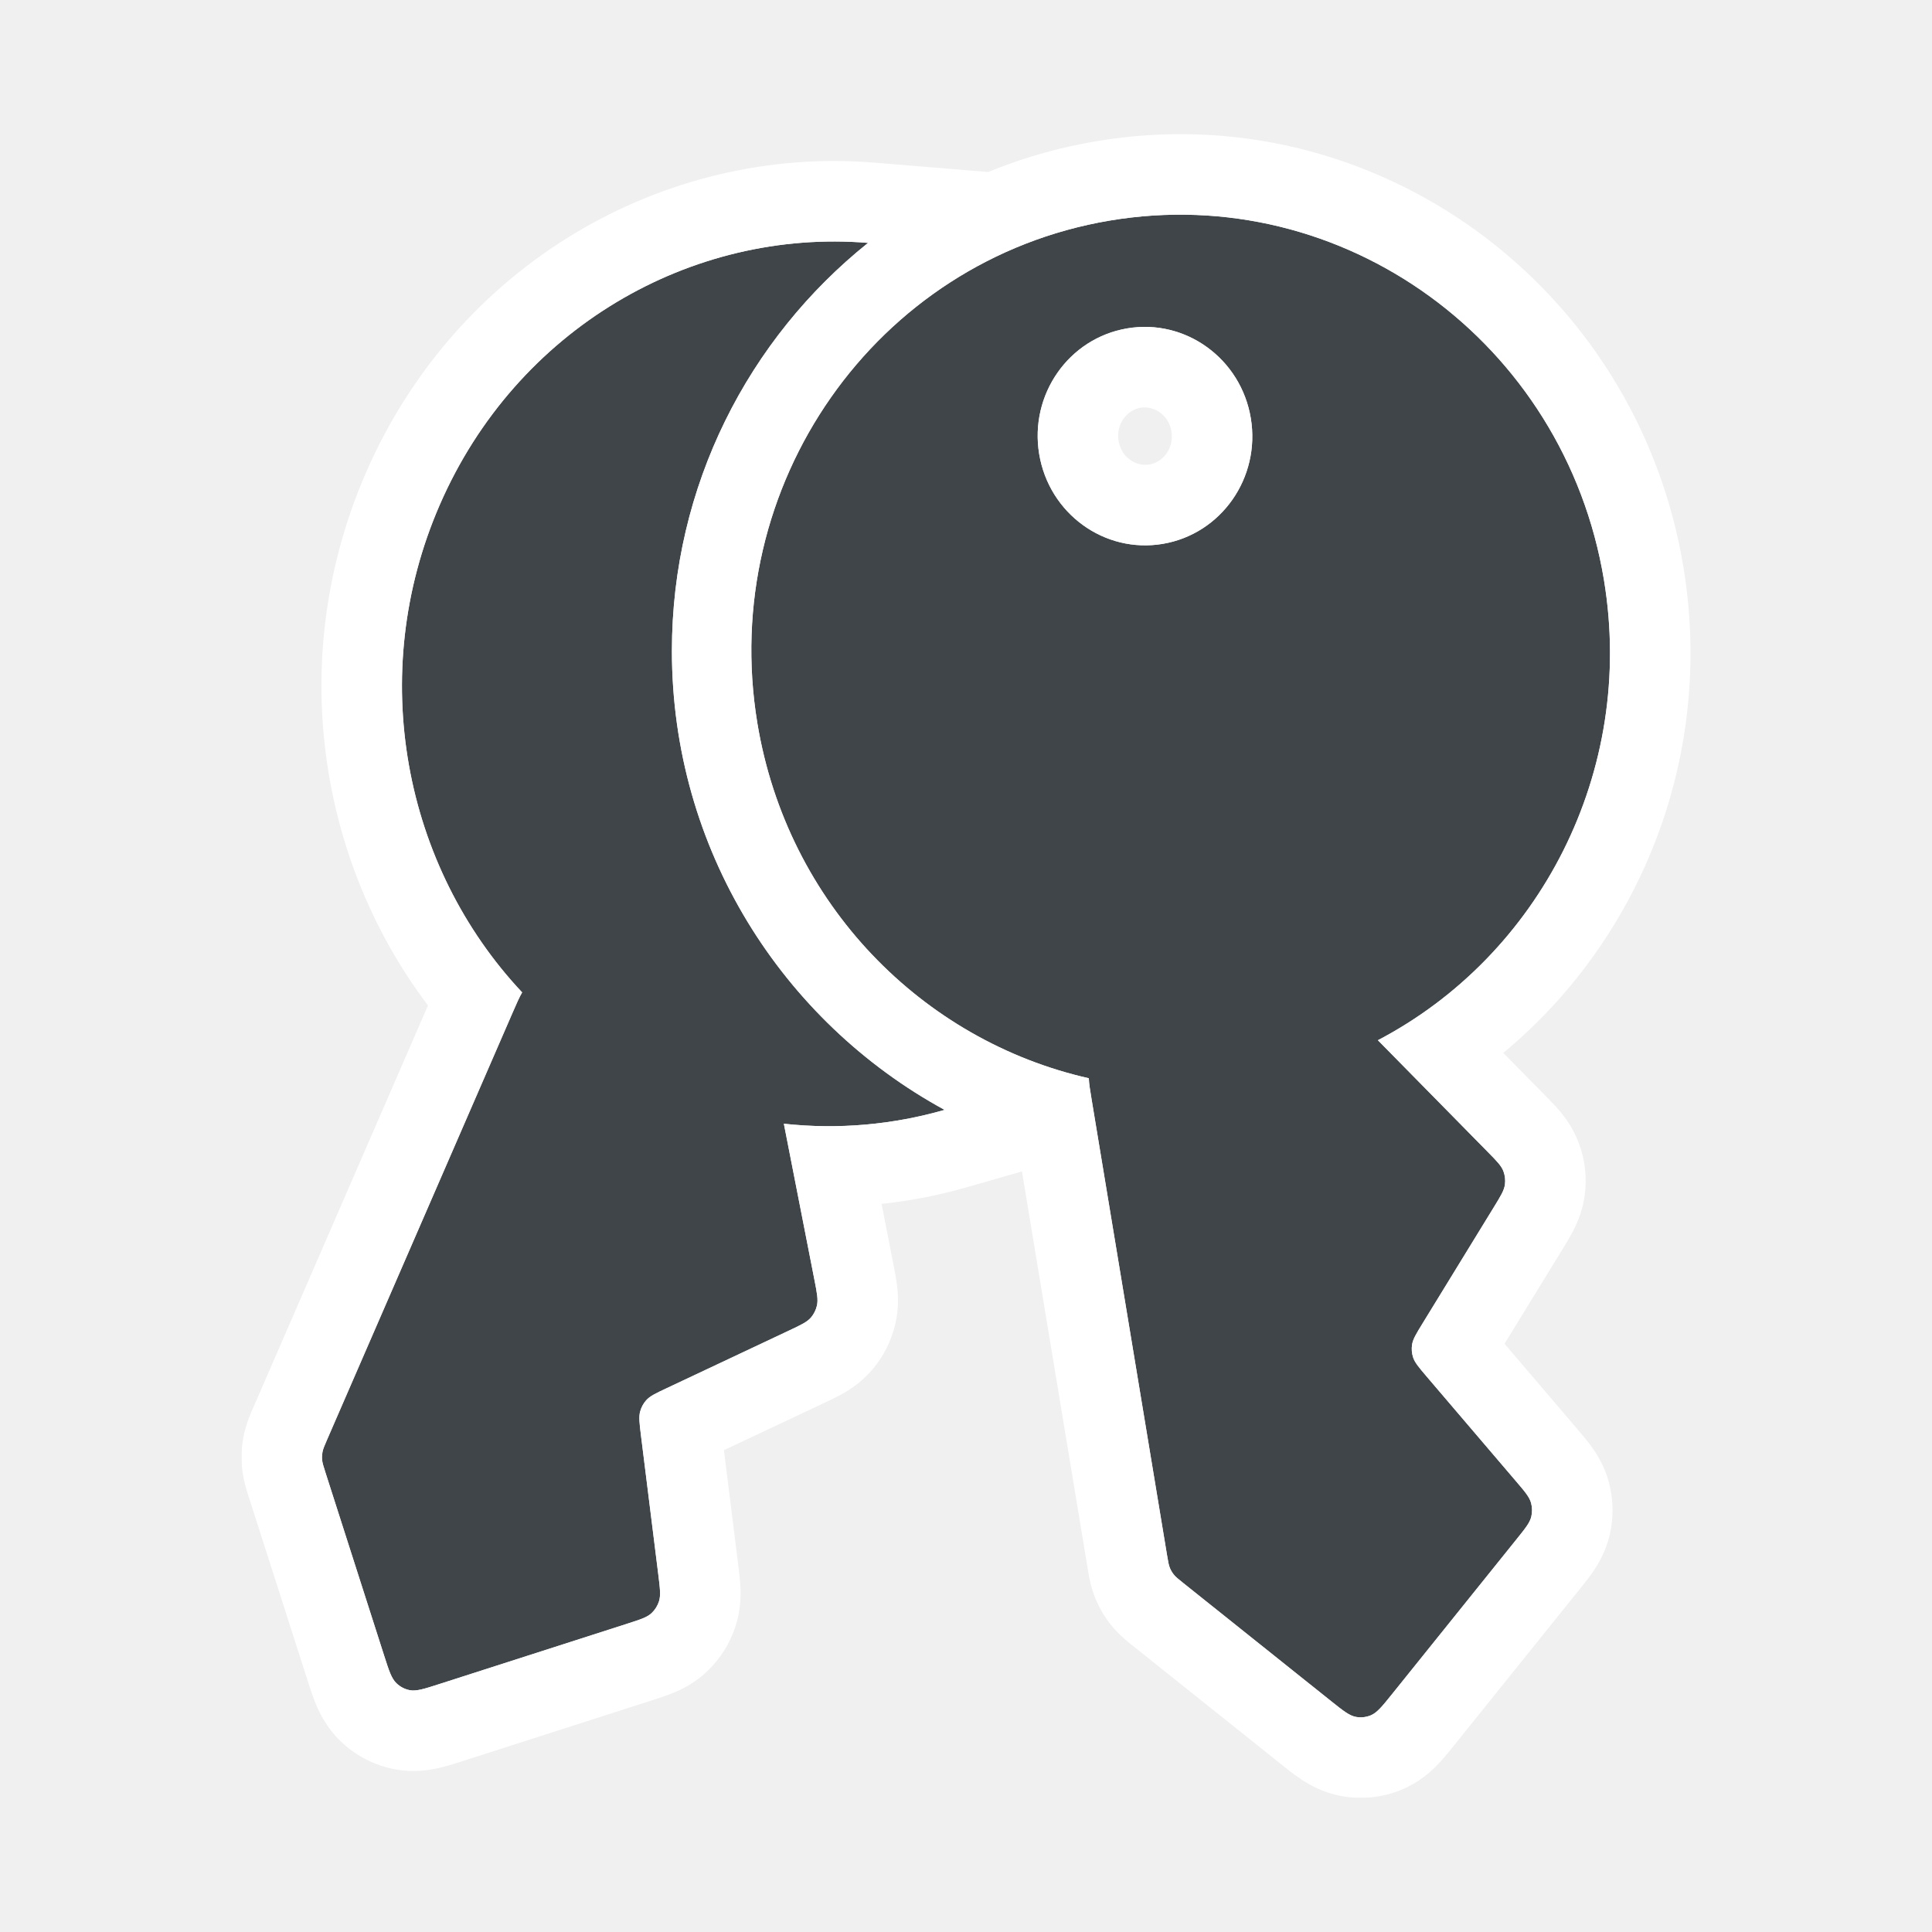
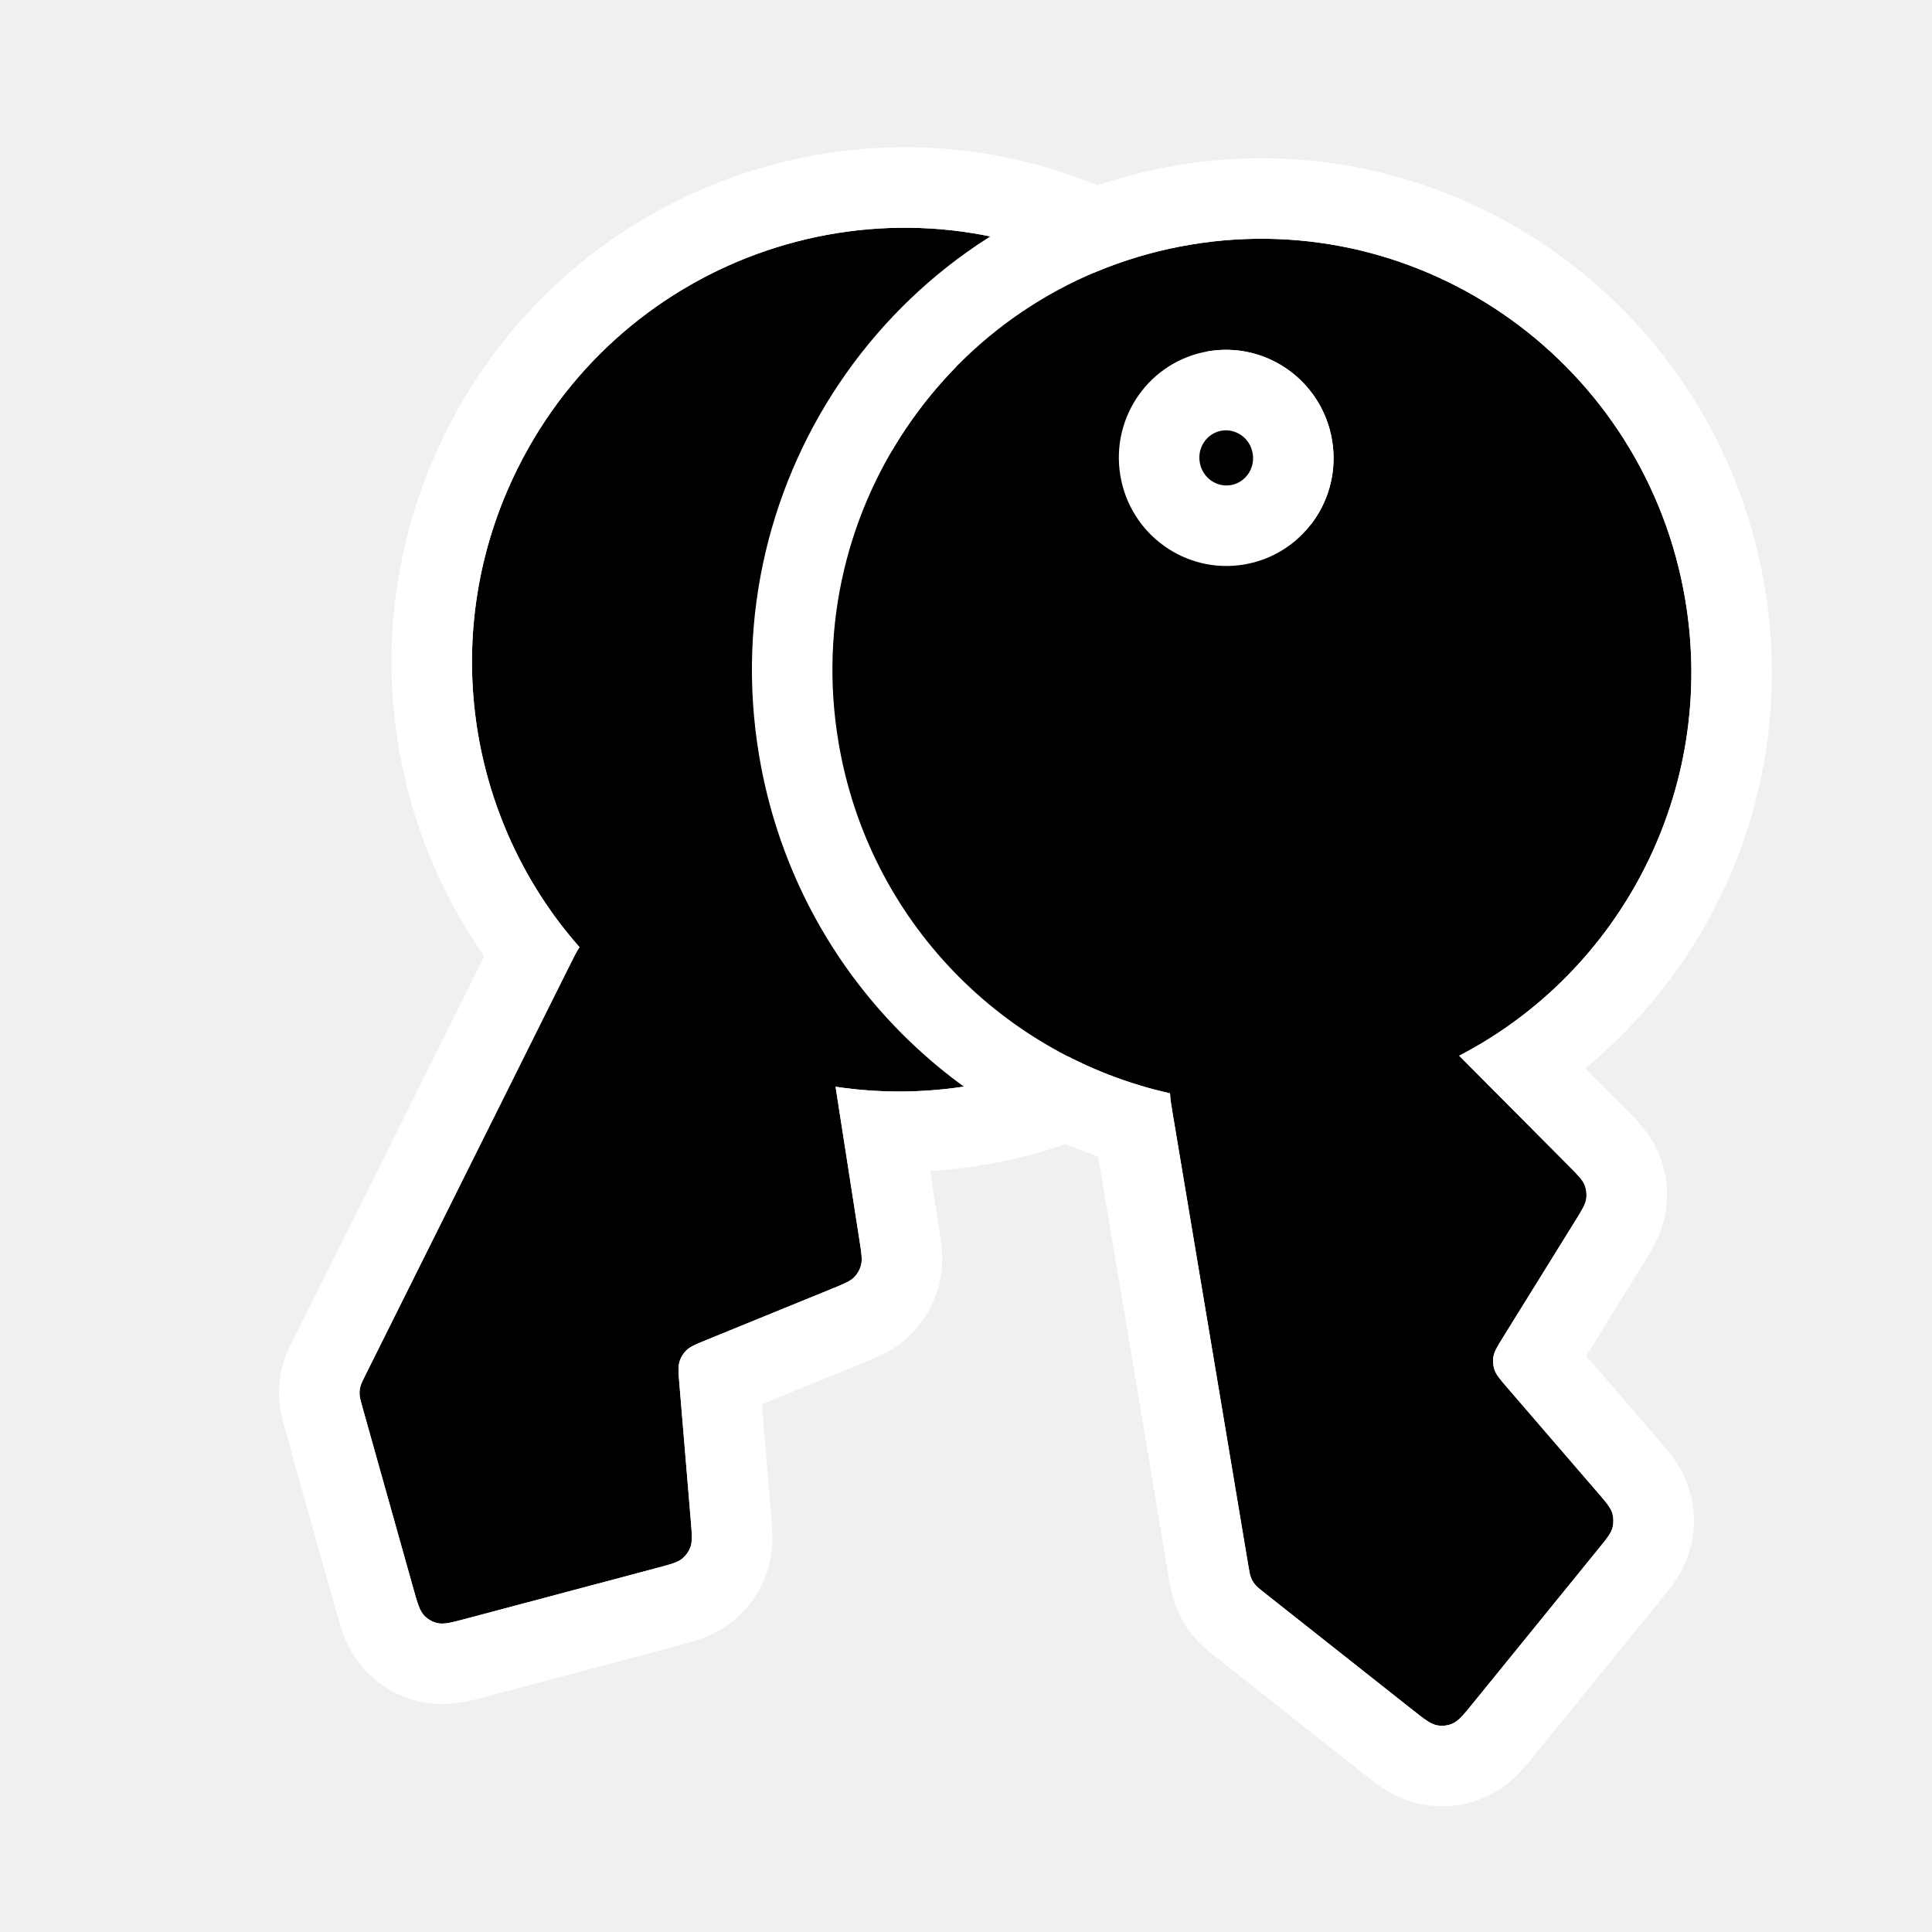
<svg xmlns="http://www.w3.org/2000/svg" width="72" height="72" viewBox="0 0 72 72" fill="none">
-   <mask id="path-1-outside-1_761_23483" maskUnits="userSpaceOnUse" x="9" y="4" width="55" height="63" fill="black">
-     <rect fill="white" x="9" y="4" width="55" height="63" />
-     <path fill-rule="evenodd" clip-rule="evenodd" d="M59.775 21.615C60.96 28.774 57.363 35.618 51.35 38.766L55.438 42.922C55.782 43.271 55.954 43.446 56.03 43.654C56.087 43.809 56.106 43.976 56.085 44.139C56.057 44.36 55.929 44.569 55.672 44.987L53.014 49.321C52.774 49.712 52.654 49.907 52.623 50.115C52.6 50.27 52.612 50.427 52.659 50.576C52.722 50.777 52.871 50.951 53.168 51.3L56.495 55.199C56.831 55.592 56.999 55.789 57.059 56.013C57.104 56.179 57.106 56.353 57.067 56.52C57.013 56.746 56.852 56.947 56.528 57.35L51.877 63.135C51.506 63.596 51.32 63.827 51.086 63.925C50.913 63.996 50.723 64.018 50.539 63.985C50.289 63.942 50.058 63.757 49.596 63.388L44.1 58.997C43.907 58.843 43.811 58.766 43.737 58.671C43.682 58.6 43.636 58.522 43.601 58.439C43.554 58.327 43.534 58.204 43.493 57.959L40.683 40.983C40.625 40.629 40.583 40.379 40.577 40.183C34.389 38.787 29.342 33.702 28.225 26.952C26.757 18.082 32.629 9.697 41.341 8.223C50.054 6.749 58.307 12.745 59.775 21.615ZM43.335 20.268C45.513 19.9 46.981 17.803 46.614 15.586C46.247 13.368 44.184 11.869 42.006 12.238C39.828 12.606 38.36 14.703 38.727 16.92C39.094 19.138 41.157 20.637 43.335 20.268Z" />
-     <path d="M16.385 18.821C19.244 12.241 25.761 8.509 32.35 9.052C27.894 12.62 25.04 18.106 25.04 24.258C25.04 31.639 29.148 38.061 35.202 41.362C33.275 41.915 31.243 42.101 29.212 41.878L30.352 47.7C30.448 48.19 30.495 48.435 30.445 48.654C30.408 48.817 30.333 48.968 30.227 49.095C30.083 49.265 29.862 49.37 29.42 49.578L24.838 51.737C24.425 51.931 24.219 52.029 24.079 52.187C23.976 52.304 23.9 52.445 23.858 52.597C23.801 52.802 23.83 53.033 23.887 53.496L24.532 58.671C24.597 59.193 24.63 59.455 24.558 59.678C24.505 59.843 24.412 59.992 24.288 60.111C24.12 60.272 23.875 60.35 23.386 60.507L16.352 62.766C15.791 62.946 15.51 63.036 15.262 62.986C15.078 62.949 14.909 62.86 14.773 62.728C14.588 62.55 14.497 62.264 14.313 61.691L12.128 54.873C12.051 54.634 12.013 54.514 12.003 54.392C11.996 54.301 12.001 54.209 12.017 54.119C12.039 53.999 12.089 53.883 12.189 53.653L19.111 37.721C19.256 37.388 19.358 37.154 19.459 36.984C15.063 32.306 13.633 25.157 16.385 18.821Z" />
+   <mask id="path-1-outside-1_2006_1249" maskUnits="userSpaceOnUse" x="-2.524" y="-1.002" width="61.672" height="72.442" fill="black">
+     <rect fill="white" x="-2.524" y="-1.002" width="61.672" height="72.442" />
+     <path fill-rule="evenodd" clip-rule="evenodd" d="M31.139 40.499C37.837 41.514 44.729 38.15 47.934 31.721C51.906 23.757 48.714 14.104 40.806 10.161C32.898 6.218 23.268 9.479 19.297 17.443C16.275 23.504 17.401 30.543 21.597 35.299C21.488 35.46 21.376 35.684 21.218 36.002L13.618 51.245C13.508 51.466 13.453 51.576 13.426 51.693C13.405 51.78 13.397 51.869 13.4 51.959C13.405 52.078 13.438 52.196 13.504 52.433L15.399 59.18C15.558 59.747 15.637 60.031 15.814 60.212C15.945 60.347 16.11 60.441 16.292 60.486C16.539 60.545 16.823 60.47 17.392 60.318L24.521 58.422C25.017 58.289 25.265 58.224 25.439 58.075C25.568 57.964 25.668 57.823 25.728 57.663C25.809 57.449 25.788 57.193 25.745 56.68L25.321 51.602C25.283 51.148 25.264 50.921 25.33 50.724C25.378 50.577 25.46 50.444 25.569 50.334C25.715 50.185 25.925 50.099 26.347 49.928L31.019 48.021C31.47 47.837 31.696 47.745 31.847 47.585C31.958 47.466 32.04 47.322 32.084 47.165C32.144 46.953 32.106 46.712 32.031 46.23L31.139 40.499ZM40.79 19.157C39.798 21.148 37.39 21.963 35.413 20.977C33.436 19.991 32.638 17.578 33.631 15.587C34.624 13.596 37.031 12.781 39.008 13.766C40.985 14.752 41.783 17.165 40.79 19.157Z" />
  </mask>
-   <path fill-rule="evenodd" clip-rule="evenodd" d="M59.775 21.615C60.96 28.774 57.363 35.618 51.35 38.766L55.438 42.922C55.782 43.271 55.954 43.446 56.03 43.654C56.087 43.809 56.106 43.976 56.085 44.139C56.057 44.36 55.929 44.569 55.672 44.987L53.014 49.321C52.774 49.712 52.654 49.907 52.623 50.115C52.6 50.27 52.612 50.427 52.659 50.576C52.722 50.777 52.871 50.951 53.168 51.3L56.495 55.199C56.831 55.592 56.999 55.789 57.059 56.013C57.104 56.179 57.106 56.353 57.067 56.52C57.013 56.746 56.852 56.947 56.528 57.35L51.877 63.135C51.506 63.596 51.32 63.827 51.086 63.925C50.913 63.996 50.723 64.018 50.539 63.985C50.289 63.942 50.058 63.757 49.596 63.388L44.1 58.997C43.907 58.843 43.811 58.766 43.737 58.671C43.682 58.6 43.636 58.522 43.601 58.439C43.554 58.327 43.534 58.204 43.493 57.959L40.683 40.983C40.625 40.629 40.583 40.379 40.577 40.183C34.389 38.787 29.342 33.702 28.225 26.952C26.757 18.082 32.629 9.697 41.341 8.223C50.054 6.749 58.307 12.745 59.775 21.615ZM43.335 20.268C45.513 19.9 46.981 17.803 46.614 15.586C46.247 13.368 44.184 11.869 42.006 12.238C39.828 12.606 38.36 14.703 38.727 16.92C39.094 19.138 41.157 20.637 43.335 20.268Z" fill="#3F4549" />
-   <path d="M16.385 18.821C19.244 12.241 25.761 8.509 32.35 9.052C27.894 12.62 25.04 18.106 25.04 24.258C25.04 31.639 29.148 38.061 35.202 41.362C33.275 41.915 31.243 42.101 29.212 41.878L30.352 47.7C30.448 48.19 30.495 48.435 30.445 48.654C30.408 48.817 30.333 48.968 30.227 49.095C30.083 49.265 29.862 49.37 29.42 49.578L24.838 51.737C24.425 51.931 24.219 52.029 24.079 52.187C23.976 52.304 23.9 52.445 23.858 52.597C23.801 52.802 23.83 53.033 23.887 53.496L24.532 58.671C24.597 59.193 24.63 59.455 24.558 59.678C24.505 59.843 24.412 59.992 24.288 60.111C24.12 60.272 23.875 60.35 23.386 60.507L16.352 62.766C15.791 62.946 15.51 63.036 15.262 62.986C15.078 62.949 14.909 62.86 14.773 62.728C14.588 62.55 14.497 62.264 14.313 61.691L12.128 54.873C12.051 54.634 12.013 54.514 12.003 54.392C11.996 54.301 12.001 54.209 12.017 54.119C12.039 53.999 12.089 53.883 12.189 53.653L19.111 37.721C19.256 37.388 19.358 37.154 19.459 36.984C15.063 32.306 13.633 25.157 16.385 18.821Z" fill="#3F4549" />
-   <path d="M51.35 38.766L49.958 36.109L46.373 37.986L49.211 40.87L51.35 38.766ZM59.775 21.615L56.815 22.105V22.105L59.775 21.615ZM55.438 42.922L57.577 40.818V40.818L55.438 42.922ZM56.03 43.654L53.213 44.686L53.213 44.686L56.03 43.654ZM56.085 44.139L53.109 43.765L53.109 43.765L56.085 44.139ZM55.672 44.987L58.23 46.556L58.23 46.556L55.672 44.987ZM53.014 49.321L50.456 47.752L50.456 47.752L53.014 49.321ZM52.623 50.115L49.656 49.675L49.656 49.675L52.623 50.115ZM52.659 50.576L49.796 51.472L49.796 51.472L52.659 50.576ZM53.168 51.3L50.886 53.247L50.886 53.247L53.168 51.3ZM56.495 55.199L54.213 57.146L54.213 57.146L56.495 55.199ZM57.059 56.013L54.162 56.793L54.162 56.793L57.059 56.013ZM57.067 56.52L59.986 57.212L59.986 57.212L57.067 56.52ZM56.528 57.35L54.19 55.47L54.19 55.47L56.528 57.35ZM51.877 63.135L54.215 65.014L51.877 63.135ZM51.086 63.925L49.934 61.154L49.934 61.155L51.086 63.925ZM50.539 63.985L50.022 66.94L50.022 66.94L50.539 63.985ZM49.596 63.388L47.724 65.732L47.724 65.732L49.596 63.388ZM44.1 58.997L45.972 56.653L45.972 56.653L44.1 58.997ZM43.737 58.671L46.106 56.83L46.106 56.83L43.737 58.671ZM43.601 58.439L40.834 59.599L40.834 59.599L43.601 58.439ZM43.493 57.959L40.534 58.449V58.449L43.493 57.959ZM40.683 40.983L43.643 40.493V40.493L40.683 40.983ZM40.577 40.183L43.575 40.082L43.497 37.767L41.237 37.257L40.577 40.183ZM28.225 26.952L25.265 27.442L28.225 26.952ZM41.341 8.223L41.842 11.181L41.341 8.223ZM46.614 15.586L43.655 16.076L43.655 16.076L46.614 15.586ZM43.335 20.268L42.835 17.31L43.335 20.268ZM42.006 12.238L42.506 15.196L42.006 12.238ZM38.727 16.92L41.687 16.43L38.727 16.92ZM32.35 9.052L34.225 11.394L40.112 6.681L32.597 6.062L32.35 9.052ZM16.385 18.821L19.136 20.017L16.385 18.821ZM35.202 41.362L36.029 44.246L43.058 42.229L36.638 38.728L35.202 41.362ZM29.212 41.878L29.539 38.895L25.484 38.45L26.268 42.454L29.212 41.878ZM30.352 47.7L33.296 47.124L33.296 47.124L30.352 47.7ZM30.445 48.654L27.521 47.985L27.521 47.985L30.445 48.654ZM30.227 49.095L27.93 47.164L27.93 47.164L30.227 49.095ZM29.42 49.578L30.698 52.292L30.698 52.292L29.42 49.578ZM24.838 51.737L26.117 54.45L26.117 54.45L24.838 51.737ZM24.079 52.187L26.332 54.169L26.332 54.169L24.079 52.187ZM23.858 52.597L20.968 51.791L20.968 51.791L23.858 52.597ZM23.887 53.496L20.91 53.867L23.887 53.496ZM24.532 58.671L21.555 59.042L21.555 59.042L24.532 58.671ZM24.558 59.678L21.703 58.758L21.703 58.758L24.558 59.678ZM24.288 60.111L26.361 62.279L26.361 62.279L24.288 60.111ZM23.386 60.507L22.469 57.651L22.469 57.651L23.386 60.507ZM16.352 62.766L15.435 59.91L15.435 59.91L16.352 62.766ZM15.262 62.986L15.855 60.045H15.855L15.262 62.986ZM14.773 62.728L12.688 64.885L12.688 64.885L14.773 62.728ZM14.313 61.691L11.456 62.606L11.456 62.606L14.313 61.691ZM12.128 54.873L14.985 53.957L14.985 53.957L12.128 54.873ZM12.003 54.392L14.994 54.155L14.994 54.155L12.003 54.392ZM12.017 54.119L9.065 53.584L9.065 53.584L12.017 54.119ZM12.189 53.653L9.438 52.458L9.438 52.458L12.189 53.653ZM19.111 37.721L21.863 38.916L21.863 38.916L19.111 37.721ZM19.459 36.984L22.033 38.526L23.198 36.582L21.645 34.93L19.459 36.984ZM52.741 41.424C59.892 37.68 64.133 29.573 62.735 21.125L56.815 22.105C57.787 27.976 54.834 33.556 49.958 36.109L52.741 41.424ZM57.577 40.818L53.488 36.662L49.211 40.87L53.3 45.026L57.577 40.818ZM58.847 42.623C58.643 42.065 58.344 41.664 58.13 41.409C57.942 41.186 57.716 40.96 57.577 40.818L53.3 45.026C53.39 45.118 53.448 45.177 53.495 45.226C53.542 45.275 53.55 45.285 53.54 45.273C53.516 45.245 53.341 45.035 53.213 44.686L58.847 42.623ZM59.062 44.513C59.142 43.876 59.069 43.227 58.847 42.623L53.213 44.686C53.105 44.391 53.07 44.075 53.109 43.765L59.062 44.513ZM58.23 46.556C58.334 46.386 58.502 46.115 58.635 45.856C58.787 45.559 58.988 45.102 59.062 44.513L53.109 43.765C53.155 43.397 53.278 43.154 53.294 43.122C53.301 43.109 53.295 43.121 53.261 43.179C53.226 43.238 53.183 43.309 53.115 43.419L58.23 46.556ZM55.571 50.89L58.23 46.556L53.115 43.419L50.456 47.752L55.571 50.89ZM55.591 50.556C55.539 50.9 55.424 51.127 55.406 51.162C55.399 51.176 55.404 51.166 55.435 51.112C55.468 51.058 55.508 50.993 55.571 50.89L50.456 47.752C50.361 47.908 49.798 48.714 49.656 49.675L55.591 50.556ZM55.522 49.68C55.611 49.964 55.634 50.263 55.591 50.556L49.656 49.675C49.566 50.276 49.614 50.891 49.796 51.472L55.522 49.68ZM55.45 49.352C55.372 49.261 55.322 49.202 55.282 49.154C55.242 49.106 55.236 49.097 55.246 49.109C55.269 49.141 55.418 49.348 55.522 49.68L49.796 51.472C50.086 52.399 50.768 53.109 50.886 53.247L55.45 49.352ZM58.777 53.251L55.45 49.352L50.886 53.247L54.213 57.146L58.777 53.251ZM59.956 55.232C59.794 54.632 59.513 54.19 59.31 53.91C59.132 53.664 58.914 53.412 58.777 53.251L54.213 57.146C54.301 57.249 54.358 57.316 54.404 57.372C54.45 57.428 54.459 57.44 54.45 57.429C54.431 57.402 54.264 57.17 54.162 56.793L59.956 55.232ZM59.986 57.212C60.14 56.56 60.13 55.879 59.956 55.232L54.162 56.793C54.077 56.478 54.072 56.147 54.148 55.829L59.986 57.212ZM58.866 59.229C58.998 59.065 59.209 58.807 59.38 58.555C59.574 58.269 59.842 57.819 59.986 57.212L54.148 55.829C54.238 55.448 54.398 55.21 54.418 55.182C54.426 55.17 54.418 55.182 54.374 55.239C54.33 55.296 54.275 55.364 54.19 55.47L58.866 59.229ZM54.215 65.014L58.866 59.229L54.19 55.47L49.539 61.255L54.215 65.014ZM52.238 66.694C52.898 66.42 53.34 66.01 53.598 65.74C53.83 65.497 54.062 65.204 54.215 65.014L49.539 61.255C49.442 61.376 49.377 61.456 49.323 61.521C49.269 61.586 49.254 61.601 49.263 61.592C49.277 61.577 49.508 61.332 49.934 61.154L52.238 66.694ZM50.022 66.94C50.77 67.071 51.538 66.986 52.238 66.694L49.934 61.155C50.288 61.007 50.677 60.964 51.056 61.03L50.022 66.94ZM47.724 65.732C47.914 65.884 48.204 66.119 48.484 66.305C48.796 66.513 49.317 66.817 50.022 66.94L51.056 61.03C51.512 61.11 51.792 61.3 51.81 61.312C51.821 61.319 51.803 61.308 51.737 61.256C51.67 61.205 51.59 61.141 51.469 61.044L47.724 65.732ZM42.227 61.341L47.724 65.732L51.469 61.044L45.972 56.653L42.227 61.341ZM41.368 60.512C41.711 60.953 42.145 61.275 42.227 61.341L45.972 56.653C45.921 56.612 45.89 56.588 45.866 56.568C45.842 56.548 45.842 56.547 45.852 56.557C45.88 56.581 45.987 56.677 46.106 56.83L41.368 60.512ZM40.834 59.599C40.971 59.924 41.15 60.232 41.368 60.512L46.106 56.83C46.213 56.968 46.301 57.119 46.368 57.279L40.834 59.599ZM40.534 58.449C40.551 58.556 40.62 59.088 40.834 59.599L46.368 57.279C46.442 57.455 46.472 57.592 46.48 57.626C46.482 57.638 46.481 57.636 46.476 57.605C46.471 57.573 46.464 57.534 46.453 57.469L40.534 58.449ZM37.724 41.473L40.534 58.449L46.453 57.469L43.643 40.493L37.724 41.473ZM37.578 40.284C37.593 40.723 37.679 41.204 37.724 41.473L43.643 40.493C43.612 40.305 43.593 40.193 43.581 40.105C43.569 40.016 43.573 40.025 43.575 40.082L37.578 40.284ZM25.265 27.442C26.585 35.411 32.553 41.448 39.916 43.11L41.237 37.257C36.225 36.126 32.1 31.992 31.185 26.462L25.265 27.442ZM40.841 5.265C30.451 7.022 23.535 16.99 25.265 27.442L31.185 26.462C29.978 19.174 34.807 12.371 41.842 11.181L40.841 5.265ZM62.735 21.125C61.003 10.665 51.239 3.506 40.841 5.265L41.842 11.181C48.868 9.992 55.61 14.825 56.815 22.105L62.735 21.125ZM43.655 16.076C43.76 16.711 43.336 17.226 42.835 17.31L43.836 23.226C47.691 22.574 50.203 18.896 49.574 15.096L43.655 16.076ZM42.506 15.196C42.998 15.113 43.551 15.448 43.655 16.076L49.574 15.096C48.944 11.289 45.37 8.626 41.506 9.28L42.506 15.196ZM41.687 16.43C41.581 15.795 42.006 15.28 42.506 15.196L41.506 9.28C37.65 9.932 35.138 13.61 35.767 17.41L41.687 16.43ZM42.835 17.31C42.343 17.393 41.791 17.058 41.687 16.43L35.767 17.41C36.397 21.217 39.971 23.88 43.836 23.226L42.835 17.31ZM32.597 6.062C24.72 5.413 17.002 9.873 13.633 17.626L19.136 20.017C21.486 14.608 26.802 11.605 32.104 12.042L32.597 6.062ZM28.04 24.258C28.04 19.055 30.45 14.417 34.225 11.394L30.476 6.71C25.339 10.823 22.04 17.156 22.04 24.258H28.04ZM36.638 38.728C31.509 35.932 28.04 30.498 28.04 24.258H22.04C22.04 32.781 26.786 40.19 33.765 43.996L36.638 38.728ZM28.884 44.86C31.312 45.126 33.736 44.904 36.029 44.246L34.374 38.479C32.813 38.926 31.174 39.075 29.539 38.895L28.884 44.86ZM33.296 47.124L32.156 41.301L26.268 42.454L27.408 48.277L33.296 47.124ZM33.37 49.323C33.501 48.75 33.471 48.256 33.433 47.927C33.398 47.638 33.335 47.325 33.296 47.124L27.408 48.277C27.433 48.406 27.449 48.489 27.462 48.558C27.474 48.627 27.475 48.642 27.474 48.63C27.471 48.601 27.44 48.339 27.521 47.985L33.37 49.323ZM32.523 51.025C32.939 50.53 33.227 49.946 33.37 49.323L27.521 47.985C27.589 47.688 27.727 47.406 27.93 47.164L32.523 51.025ZM30.698 52.292C30.877 52.208 31.169 52.073 31.424 51.927C31.716 51.76 32.138 51.483 32.523 51.025L27.93 47.164C28.172 46.877 28.411 46.738 28.447 46.717C28.462 46.709 28.452 46.715 28.392 46.745C28.331 46.774 28.257 46.809 28.141 46.864L30.698 52.292ZM26.117 54.45L30.698 52.292L28.141 46.864L23.56 49.023L26.117 54.45ZM26.332 54.169C26.099 54.433 25.874 54.563 25.836 54.585C25.821 54.594 25.828 54.589 25.884 54.562C25.939 54.534 26.008 54.502 26.117 54.45L23.56 49.023C23.398 49.099 22.476 49.468 21.827 50.205L26.332 54.169ZM26.748 53.403C26.67 53.681 26.53 53.944 26.332 54.169L21.827 50.205C21.423 50.665 21.131 51.208 20.968 51.791L26.748 53.403ZM26.864 53.125C26.849 53.003 26.839 52.925 26.832 52.86C26.825 52.796 26.825 52.782 26.826 52.795C26.827 52.827 26.839 53.075 26.748 53.403L20.968 51.791C20.71 52.716 20.886 53.675 20.91 53.867L26.864 53.125ZM27.509 58.3L26.864 53.125L20.91 53.867L21.555 59.042L27.509 58.3ZM27.414 60.597C27.603 60.011 27.609 59.491 27.593 59.149C27.579 58.846 27.536 58.515 27.509 58.3L21.555 59.042C21.572 59.179 21.584 59.269 21.592 59.343C21.6 59.417 21.6 59.435 21.6 59.425C21.599 59.399 21.585 59.122 21.703 58.758L27.414 60.597ZM26.361 62.279C26.85 61.812 27.209 61.232 27.414 60.597L21.703 58.758C21.8 58.455 21.973 58.173 22.214 57.943L26.361 62.279ZM24.303 63.364C24.501 63.3 24.822 63.199 25.105 63.082C25.429 62.948 25.906 62.715 26.361 62.279L22.214 57.943C22.502 57.668 22.773 57.554 22.81 57.538C22.826 57.532 22.814 57.538 22.747 57.56C22.68 57.583 22.598 57.609 22.469 57.651L24.303 63.364ZM17.269 65.622L24.303 63.364L22.469 57.651L15.435 59.91L17.269 65.622ZM14.669 65.927C15.38 66.07 15.983 65.972 16.352 65.888C16.683 65.814 17.04 65.696 17.269 65.622L15.435 59.91C15.287 59.957 15.191 59.988 15.111 60.012C15.031 60.036 15.013 60.04 15.027 60.037C15.054 60.031 15.392 59.952 15.855 60.045L14.669 65.927ZM12.688 64.885C13.231 65.411 13.917 65.775 14.669 65.927L15.855 60.045C16.24 60.123 16.586 60.309 16.857 60.571L12.688 64.885ZM11.456 62.606C11.532 62.844 11.644 63.201 11.773 63.511C11.916 63.854 12.178 64.392 12.688 64.885L16.857 60.571C17.183 60.886 17.307 61.192 17.312 61.204C17.315 61.212 17.306 61.19 17.278 61.108C17.25 61.025 17.218 60.925 17.17 60.775L11.456 62.606ZM9.271 55.788L11.456 62.606L17.17 60.775L14.985 53.957L9.271 55.788ZM9.013 54.63C9.056 55.179 9.237 55.681 9.271 55.788L14.985 53.957C14.964 53.894 14.952 53.855 14.942 53.824C14.933 53.793 14.932 53.791 14.936 53.803C14.94 53.817 14.951 53.859 14.963 53.921C14.975 53.986 14.987 54.065 14.994 54.155L9.013 54.63ZM9.065 53.584C9.003 53.929 8.985 54.28 9.013 54.63L14.994 54.155C15.007 54.322 14.999 54.49 14.969 54.655L9.065 53.584ZM9.438 52.458C9.392 52.562 9.163 53.043 9.065 53.584L14.969 54.655C14.953 54.743 14.933 54.821 14.914 54.884C14.896 54.944 14.881 54.985 14.876 54.998C14.872 55.009 14.873 55.007 14.885 54.977C14.898 54.947 14.914 54.91 14.941 54.848L9.438 52.458ZM16.36 36.525L9.438 52.458L14.941 54.848L21.863 38.916L16.36 36.525ZM16.886 35.443C16.66 35.82 16.47 36.272 16.36 36.525L21.863 38.916C21.94 38.739 21.986 38.634 22.023 38.552C22.062 38.469 22.061 38.478 22.033 38.526L16.886 35.443ZM13.633 17.626C10.396 25.077 12.069 33.501 17.273 39.039L21.645 34.93C18.057 31.112 16.869 25.236 19.136 20.017L13.633 17.626Z" fill="white" mask="url(#path-1-outside-1_761_23483)" />
+   <path fill-rule="evenodd" clip-rule="evenodd" d="M31.139 40.499C37.837 41.514 44.729 38.15 47.934 31.721C51.906 23.757 48.714 14.104 40.806 10.161C32.898 6.218 23.268 9.479 19.297 17.443C16.275 23.504 17.401 30.543 21.597 35.299C21.488 35.46 21.376 35.684 21.218 36.002L13.618 51.245C13.508 51.466 13.453 51.576 13.426 51.693C13.405 51.78 13.397 51.869 13.4 51.959C13.405 52.078 13.438 52.196 13.504 52.433L15.399 59.18C15.558 59.747 15.637 60.031 15.814 60.212C15.945 60.347 16.11 60.441 16.292 60.486C16.539 60.545 16.823 60.47 17.392 60.318L24.521 58.422C25.017 58.289 25.265 58.224 25.439 58.075C25.568 57.964 25.668 57.823 25.728 57.663C25.809 57.449 25.788 57.193 25.745 56.68L25.321 51.602C25.283 51.148 25.264 50.921 25.33 50.724C25.378 50.577 25.46 50.444 25.569 50.334C25.715 50.185 25.925 50.099 26.347 49.928L31.019 48.021C31.47 47.837 31.696 47.745 31.847 47.585C31.958 47.466 32.04 47.322 32.084 47.165C32.144 46.953 32.106 46.712 32.031 46.23L31.139 40.499ZM40.79 19.157C39.798 21.148 37.39 21.963 35.413 20.977C33.436 19.991 32.638 17.578 33.631 15.587C34.624 13.596 37.031 12.781 39.008 13.766C40.985 14.752 41.783 17.165 40.79 19.157Z" fill="black" />
+   <path d="M31.139 40.499L31.589 37.533L27.546 36.92L28.175 40.96L31.139 40.499ZM21.597 35.299L24.082 36.978L25.382 35.055L23.846 33.314L21.597 35.299ZM13.426 51.693L10.503 51.016L10.503 51.016L13.426 51.693ZM13.4 51.959L16.398 51.846L16.398 51.846L13.4 51.959ZM13.504 52.433L16.393 51.622L16.393 51.622L13.504 52.433ZM15.399 59.18L12.51 59.991L12.51 59.991L15.399 59.18ZM15.814 60.212L13.662 62.303L13.663 62.303L15.814 60.212ZM16.292 60.486L17 57.57L17 57.57L16.292 60.486ZM17.392 60.318L16.62 57.419L16.62 57.419L17.392 60.318ZM24.521 58.422L23.749 55.522L23.749 55.522L24.521 58.422ZM25.439 58.075L27.389 60.355L27.389 60.355L25.439 58.075ZM25.728 57.663L22.923 56.6L22.923 56.6L25.728 57.663ZM25.745 56.68L22.756 56.93L22.756 56.93L25.745 56.68ZM25.321 51.602L22.331 51.852L25.321 51.602ZM25.33 50.724L22.484 49.775L22.484 49.775L25.33 50.724ZM25.569 50.334L27.707 52.438L27.707 52.438L25.569 50.334ZM26.347 49.928L25.213 47.15L25.213 47.15L26.347 49.928ZM31.019 48.021L32.152 50.799L32.152 50.799L31.019 48.021ZM31.847 47.585L29.661 45.53L29.661 45.53L31.847 47.585ZM32.084 47.165L29.196 46.353L29.196 46.353L32.084 47.165ZM32.031 46.23L34.995 45.769L34.995 45.769L32.031 46.23ZM30.69 43.465C38.649 44.672 46.822 40.677 50.619 33.06L45.25 30.383C42.637 35.623 37.025 38.357 31.589 37.533L30.69 43.465ZM50.619 33.06C55.321 23.631 51.553 12.167 42.144 7.476L39.467 12.846C45.874 16.04 48.49 23.883 45.25 30.383L50.619 33.06ZM42.144 7.476C32.735 2.785 21.313 6.675 16.612 16.105L21.981 18.782C25.222 12.282 33.06 9.651 39.467 12.846L42.144 7.476ZM16.612 16.105C13.031 23.287 14.364 31.636 19.347 37.284L23.846 33.314C20.437 29.45 19.518 23.721 21.981 18.782L16.612 16.105ZM19.111 33.619C18.865 33.984 18.652 34.423 18.533 34.663L23.902 37.341C23.987 37.171 24.037 37.072 24.077 36.995C24.119 36.917 24.116 36.929 24.082 36.978L19.111 33.619ZM18.533 34.663L10.933 49.906L16.302 52.584L23.902 37.341L18.533 34.663ZM10.933 49.906C10.886 50 10.628 50.474 10.503 51.016L16.349 52.369C16.305 52.558 16.248 52.689 16.234 52.722C16.228 52.735 16.228 52.734 16.242 52.706C16.256 52.677 16.273 52.642 16.302 52.584L10.933 49.906ZM10.503 51.016C10.423 51.361 10.389 51.716 10.402 52.071L16.398 51.846C16.405 52.022 16.388 52.198 16.349 52.369L10.503 51.016ZM10.402 52.071C10.423 52.629 10.588 53.144 10.616 53.243L16.393 51.622C16.375 51.559 16.365 51.521 16.356 51.491C16.348 51.461 16.349 51.46 16.352 51.474C16.36 51.511 16.391 51.651 16.398 51.846L10.402 52.071ZM10.616 53.243L12.51 59.991L18.287 58.369L16.393 51.622L10.616 53.243ZM12.51 59.991C12.576 60.224 12.674 60.583 12.792 60.897C12.924 61.247 13.168 61.794 13.662 62.303L17.966 58.122C18.284 58.45 18.4 58.764 18.408 58.785C18.412 58.796 18.404 58.777 18.38 58.696C18.356 58.616 18.329 58.518 18.287 58.369L12.51 59.991ZM13.663 62.303C14.187 62.843 14.853 63.224 15.585 63.401L17 57.57C17.367 57.659 17.702 57.851 17.966 58.122L13.663 62.303ZM15.585 63.401C16.276 63.569 16.871 63.501 17.24 63.436C17.57 63.378 17.93 63.28 18.163 63.218L16.62 57.419C16.471 57.459 16.373 57.485 16.291 57.505C16.21 57.526 16.19 57.529 16.202 57.526C16.225 57.522 16.555 57.462 17 57.57L15.585 63.401ZM18.163 63.218L25.292 61.321L23.749 55.522L16.62 57.419L18.163 63.218ZM25.292 61.321C25.494 61.267 25.816 61.184 26.102 61.082C26.427 60.967 26.913 60.762 27.389 60.355L23.49 55.794C23.791 55.536 24.066 55.438 24.099 55.426C24.114 55.421 24.101 55.426 24.032 55.446C23.964 55.465 23.88 55.488 23.749 55.522L25.292 61.321ZM27.389 60.355C27.901 59.917 28.294 59.357 28.533 58.727L22.923 56.6C23.041 56.289 23.236 56.011 23.49 55.794L27.389 60.355ZM28.533 58.727C28.755 58.143 28.784 57.617 28.783 57.273C28.782 56.97 28.752 56.639 28.735 56.43L22.756 56.93C22.767 57.065 22.774 57.152 22.779 57.223C22.784 57.294 22.783 57.309 22.783 57.294C22.783 57.26 22.783 56.97 22.923 56.6L28.533 58.727ZM28.735 56.43L28.31 51.352L22.331 51.852L22.756 56.93L28.735 56.43ZM28.31 51.352C28.3 51.233 28.294 51.157 28.29 51.095C28.285 51.033 28.286 51.023 28.286 51.04C28.287 51.08 28.287 51.339 28.175 51.673L22.484 49.775C22.175 50.699 22.317 51.677 22.331 51.852L28.31 51.352ZM28.175 51.673C28.08 51.96 27.92 52.222 27.707 52.438L23.43 48.23C23.001 48.666 22.677 49.194 22.484 49.775L28.175 51.673ZM27.707 52.438C27.459 52.69 27.227 52.807 27.191 52.825C27.176 52.833 27.185 52.828 27.241 52.804C27.299 52.779 27.369 52.751 27.48 52.705L25.213 47.15C25.051 47.216 24.114 47.534 23.43 48.23L27.707 52.438ZM27.48 52.705L32.152 50.799L29.886 45.244L25.213 47.15L27.48 52.705ZM32.152 50.799C32.335 50.724 32.631 50.606 32.891 50.476C33.188 50.327 33.623 50.075 34.032 49.64L29.661 45.53C29.919 45.255 30.166 45.13 30.2 45.113C30.215 45.106 30.204 45.111 30.142 45.138C30.081 45.164 30.005 45.195 29.886 45.244L32.152 50.799ZM34.032 49.64C34.475 49.169 34.797 48.598 34.972 47.976L29.196 46.353C29.282 46.045 29.442 45.763 29.661 45.53L34.032 49.64ZM34.972 47.976C35.134 47.402 35.125 46.9 35.099 46.568C35.077 46.278 35.026 45.964 34.995 45.769L29.067 46.691C29.087 46.818 29.099 46.899 29.108 46.966C29.118 47.032 29.118 47.045 29.117 47.029C29.114 46.991 29.094 46.716 29.196 46.353L34.972 47.976ZM34.995 45.769L34.104 40.038L28.175 40.96L29.067 46.691L34.995 45.769ZM34.075 23.662C37.552 25.396 41.752 23.951 43.475 20.495L38.106 17.818C37.843 18.344 37.228 18.53 36.752 18.292L34.075 23.662ZM30.946 14.248C29.223 17.704 30.597 21.928 34.075 23.662L36.752 18.292C36.275 18.055 36.053 17.452 36.316 16.925L30.946 14.248ZM40.347 11.082C36.869 9.348 32.669 10.792 30.946 14.248L36.316 16.925C36.578 16.399 37.193 16.214 37.67 16.451L40.347 11.082ZM43.475 20.495C45.198 17.039 43.825 12.816 40.347 11.082L37.67 16.451C38.146 16.689 38.368 17.291 38.106 17.818L43.475 20.495Z" fill="white" mask="url(#path-1-outside-1_2006_1249)" />
+   <mask id="path-3-outside-2_2006_1249" maskUnits="userSpaceOnUse" x="25.133" y="3.023" width="47.712" height="67.421" fill="black">
+     <rect fill="white" x="25.133" y="3.023" width="47.712" height="67.421" />
+     <path fill-rule="evenodd" clip-rule="evenodd" d="M54.379 39.343C60.395 36.228 63.993 29.455 62.808 22.37C61.339 13.593 53.083 7.659 44.367 9.118C35.652 10.576 29.778 18.874 31.247 27.652C32.364 34.331 37.413 39.364 43.603 40.745C43.609 40.939 43.651 41.187 43.709 41.537L46.52 58.336C46.561 58.579 46.581 58.701 46.628 58.811C46.663 58.893 46.709 58.971 46.764 59.041C46.838 59.135 46.934 59.211 47.127 59.363L52.625 63.709C53.087 64.074 53.319 64.257 53.568 64.3C53.753 64.332 53.943 64.311 54.116 64.24C54.35 64.143 54.536 63.915 54.907 63.458L59.559 57.733C59.883 57.335 60.045 57.136 60.098 56.913C60.138 56.748 60.135 56.575 60.091 56.41C60.03 56.189 59.862 55.994 59.526 55.605L56.199 51.746C55.901 51.401 55.752 51.229 55.689 51.03C55.643 50.883 55.63 50.727 55.653 50.574C55.684 50.368 55.804 50.175 56.044 49.788L58.704 45.5C58.96 45.086 59.089 44.879 59.117 44.66C59.137 44.498 59.118 44.334 59.062 44.181C58.985 43.974 58.813 43.801 58.469 43.456L54.379 39.343ZM49.642 16.404C50.01 18.599 48.541 20.673 46.362 21.038C44.183 21.402 42.119 19.919 41.752 17.725C41.385 15.53 42.854 13.456 45.032 13.091C47.211 12.726 49.275 14.21 49.642 16.404Z" />
+   </mask>
+   <path fill-rule="evenodd" clip-rule="evenodd" d="M54.379 39.343C60.395 36.228 63.993 29.455 62.808 22.37C61.339 13.593 53.083 7.659 44.367 9.118C35.652 10.576 29.778 18.874 31.247 27.652C32.364 34.331 37.413 39.364 43.603 40.745C43.609 40.939 43.651 41.187 43.709 41.537L46.52 58.336C46.561 58.579 46.581 58.701 46.628 58.811C46.663 58.893 46.709 58.971 46.764 59.041C46.838 59.135 46.934 59.211 47.127 59.363L52.625 63.709C53.087 64.074 53.319 64.257 53.568 64.3C53.753 64.332 53.943 64.311 54.116 64.24C54.35 64.143 54.536 63.915 54.907 63.458L59.559 57.733C59.883 57.335 60.045 57.136 60.098 56.913C60.138 56.748 60.135 56.575 60.091 56.41C60.03 56.189 59.862 55.994 59.526 55.605L56.199 51.746C55.901 51.401 55.752 51.229 55.689 51.03C55.643 50.883 55.63 50.727 55.653 50.574C55.684 50.368 55.804 50.175 56.044 49.788L58.704 45.5C58.96 45.086 59.089 44.879 59.117 44.66C59.137 44.498 59.118 44.334 59.062 44.181C58.985 43.974 58.813 43.801 58.469 43.456L54.379 39.343ZM49.642 16.404C50.01 18.599 48.541 20.673 46.362 21.038C44.183 21.402 42.119 19.919 41.752 17.725C41.385 15.53 42.854 13.456 45.032 13.091C47.211 12.726 49.275 14.21 49.642 16.404Z" fill="black" />
+   <path d="M54.379 39.343L53 36.679L49.369 38.56L52.252 41.459L54.379 39.343ZM43.603 40.745L46.601 40.643L46.522 38.323L44.256 37.818L43.603 40.745ZM46.628 58.811L43.866 59.982L43.866 59.982L46.628 58.811ZM46.764 59.041L49.123 57.188L49.123 57.188L46.764 59.041ZM47.127 59.363L48.987 57.01L48.987 57.01L47.127 59.363ZM52.625 63.709L50.765 66.063L50.765 66.063L52.625 63.709ZM53.568 64.3L53.056 67.256L53.057 67.256L53.568 64.3ZM54.116 64.24L52.974 61.465L52.974 61.465L54.116 64.24ZM54.907 63.458L52.579 61.566L52.579 61.566L54.907 63.458ZM59.559 57.733L57.231 55.841L57.231 55.841L59.559 57.733ZM60.098 56.913L63.016 57.612L63.016 57.612L60.098 56.913ZM60.091 56.41L57.196 57.199L57.196 57.199L60.091 56.41ZM59.526 55.605L57.255 57.564L57.255 57.564L59.526 55.605ZM56.199 51.746L53.927 53.706L56.199 51.746ZM55.689 51.03L52.829 51.935L52.829 51.935L55.689 51.03ZM55.653 50.574L58.62 51.02L58.62 51.02L55.653 50.574ZM56.044 49.788L53.495 48.207L53.495 48.207L56.044 49.788ZM58.704 45.5L61.253 47.081L61.253 47.081L58.704 45.5ZM59.117 44.66L56.141 44.282L56.141 44.282L59.117 44.66ZM59.062 44.181L56.248 45.222L56.248 45.222L59.062 44.181ZM58.469 43.456L60.596 41.34L60.596 41.34L58.469 43.456ZM55.759 42.007C62.907 38.305 67.171 30.27 65.767 21.875L59.849 22.866C60.815 28.641 57.882 34.151 53 36.679L55.759 42.007ZM65.767 21.875C64.028 11.483 54.242 4.424 43.872 6.159L44.863 12.076C51.924 10.895 58.65 15.702 59.849 22.866L65.767 21.875ZM43.872 6.159C33.503 7.894 26.549 17.755 28.288 28.147L34.205 27.157C33.007 19.993 37.801 13.258 44.863 12.076L43.872 6.159ZM28.288 28.147C29.612 36.062 35.598 42.033 42.949 43.673L44.256 37.818C39.227 36.695 35.116 32.601 34.205 27.157L28.288 28.147ZM40.604 40.848C40.619 41.287 40.706 41.768 40.75 42.032L46.668 41.042C46.637 40.855 46.619 40.745 46.606 40.659C46.594 40.572 46.599 40.583 46.601 40.643L40.604 40.848ZM40.75 42.032L43.562 58.831L49.479 57.841L46.668 41.042L40.75 42.032ZM43.562 58.831C43.579 58.935 43.649 59.47 43.866 59.982L49.39 57.64C49.466 57.819 49.498 57.958 49.505 57.993C49.508 58.007 49.508 58.006 49.502 57.975C49.497 57.944 49.49 57.906 49.479 57.841L43.562 58.831ZM43.866 59.982C44.004 60.308 44.185 60.615 44.405 60.894L49.123 57.188C49.232 57.327 49.322 57.479 49.39 57.64L43.866 59.982ZM44.405 60.894C44.749 61.333 45.185 61.653 45.267 61.717L48.987 57.01C48.936 56.969 48.905 56.945 48.881 56.925C48.857 56.906 48.856 56.905 48.867 56.915C48.895 56.939 49.003 57.035 49.123 57.188L44.405 60.894ZM45.267 61.717L50.765 66.063L54.486 61.355L48.987 57.01L45.267 61.717ZM50.765 66.063C50.955 66.213 51.246 66.446 51.526 66.63C51.838 66.836 52.357 67.135 53.056 67.256L54.08 61.344C54.53 61.422 54.809 61.608 54.827 61.62C54.838 61.627 54.82 61.616 54.753 61.565C54.687 61.514 54.607 61.451 54.486 61.355L50.765 66.063ZM53.057 67.256C53.798 67.384 54.561 67.301 55.257 67.014L52.974 61.465C53.324 61.321 53.708 61.279 54.08 61.344L53.057 67.256ZM55.257 67.014C55.915 66.743 56.356 66.339 56.617 66.07C56.85 65.829 57.083 65.538 57.235 65.35L52.579 61.566C52.481 61.686 52.417 61.765 52.363 61.829C52.309 61.893 52.295 61.908 52.303 61.899C52.319 61.882 52.551 61.639 52.974 61.465L55.257 67.014ZM57.235 65.35L61.888 59.625L57.231 55.841L52.579 61.566L57.235 65.35ZM61.888 59.625C62.019 59.463 62.231 59.206 62.403 58.957C62.598 58.672 62.87 58.221 63.016 57.612L57.181 56.214C57.273 55.828 57.438 55.587 57.458 55.558C57.467 55.545 57.459 55.557 57.415 55.613C57.371 55.669 57.316 55.736 57.231 55.841L61.888 59.625ZM63.016 57.612C63.173 56.956 63.162 56.272 62.985 55.622L57.196 57.199C57.109 56.877 57.103 56.539 57.181 56.214L63.016 57.612ZM62.985 55.622C62.821 55.019 62.536 54.577 62.333 54.299C62.154 54.054 61.935 53.804 61.798 53.645L57.255 57.564C57.343 57.667 57.4 57.733 57.446 57.788C57.492 57.843 57.5 57.855 57.491 57.842C57.471 57.815 57.3 57.58 57.196 57.199L62.985 55.622ZM61.798 53.645L58.47 49.787L53.927 53.706L57.255 57.564L61.798 53.645ZM58.47 49.787C58.392 49.696 58.342 49.638 58.302 49.591C58.262 49.543 58.257 49.535 58.267 49.548C58.291 49.58 58.443 49.789 58.55 50.126L52.829 51.935C53.123 52.864 53.812 53.572 53.927 53.706L58.47 49.787ZM58.55 50.126C58.641 50.414 58.665 50.72 58.62 51.02L52.687 50.129C52.596 50.734 52.645 51.352 52.829 51.935L58.55 50.126ZM58.62 51.02C58.568 51.369 58.449 51.6 58.43 51.636C58.423 51.651 58.427 51.642 58.458 51.589C58.49 51.536 58.53 51.471 58.593 51.369L53.495 48.207C53.402 48.356 52.831 49.164 52.687 50.129L58.62 51.02ZM58.593 51.369L61.253 47.081L56.154 43.919L53.495 48.207L58.593 51.369ZM61.253 47.081C61.357 46.913 61.527 46.644 61.66 46.385C61.813 46.09 62.017 45.631 62.093 45.038L56.141 44.282C56.188 43.908 56.314 43.662 56.331 43.628C56.339 43.614 56.334 43.625 56.299 43.682C56.265 43.74 56.222 43.809 56.154 43.919L61.253 47.081ZM62.093 45.038C62.174 44.397 62.099 43.745 61.875 43.139L56.248 45.222C56.137 44.922 56.1 44.6 56.141 44.282L62.093 45.038ZM61.875 43.139C61.668 42.58 61.366 42.179 61.151 41.926C60.962 41.705 60.736 41.48 60.596 41.34L56.342 45.571C56.433 45.662 56.491 45.721 56.538 45.769C56.584 45.817 56.592 45.827 56.581 45.815C56.557 45.786 56.379 45.575 56.248 45.222L61.875 43.139ZM60.596 41.34L56.506 37.228L52.252 41.459L56.342 45.571L60.596 41.34ZM46.857 23.997C50.69 23.355 53.239 19.718 52.601 15.909L46.684 16.899C46.781 17.48 46.392 17.991 45.867 18.079L46.857 23.997ZM38.793 18.22C39.431 22.028 43.025 24.638 46.857 23.997L45.867 18.079C45.342 18.167 44.808 17.81 44.711 17.229L38.793 18.22ZM44.537 10.132C40.704 10.774 38.156 14.411 38.793 18.22L44.711 17.229C44.614 16.649 45.003 16.138 45.528 16.05L44.537 10.132ZM52.601 15.909C51.964 12.1 48.37 9.491 44.537 10.132L45.528 16.05C46.052 15.962 46.587 16.319 46.684 16.899L52.601 15.909Z" fill="white" mask="url(#path-3-outside-2_2006_1249)" />
</svg>
